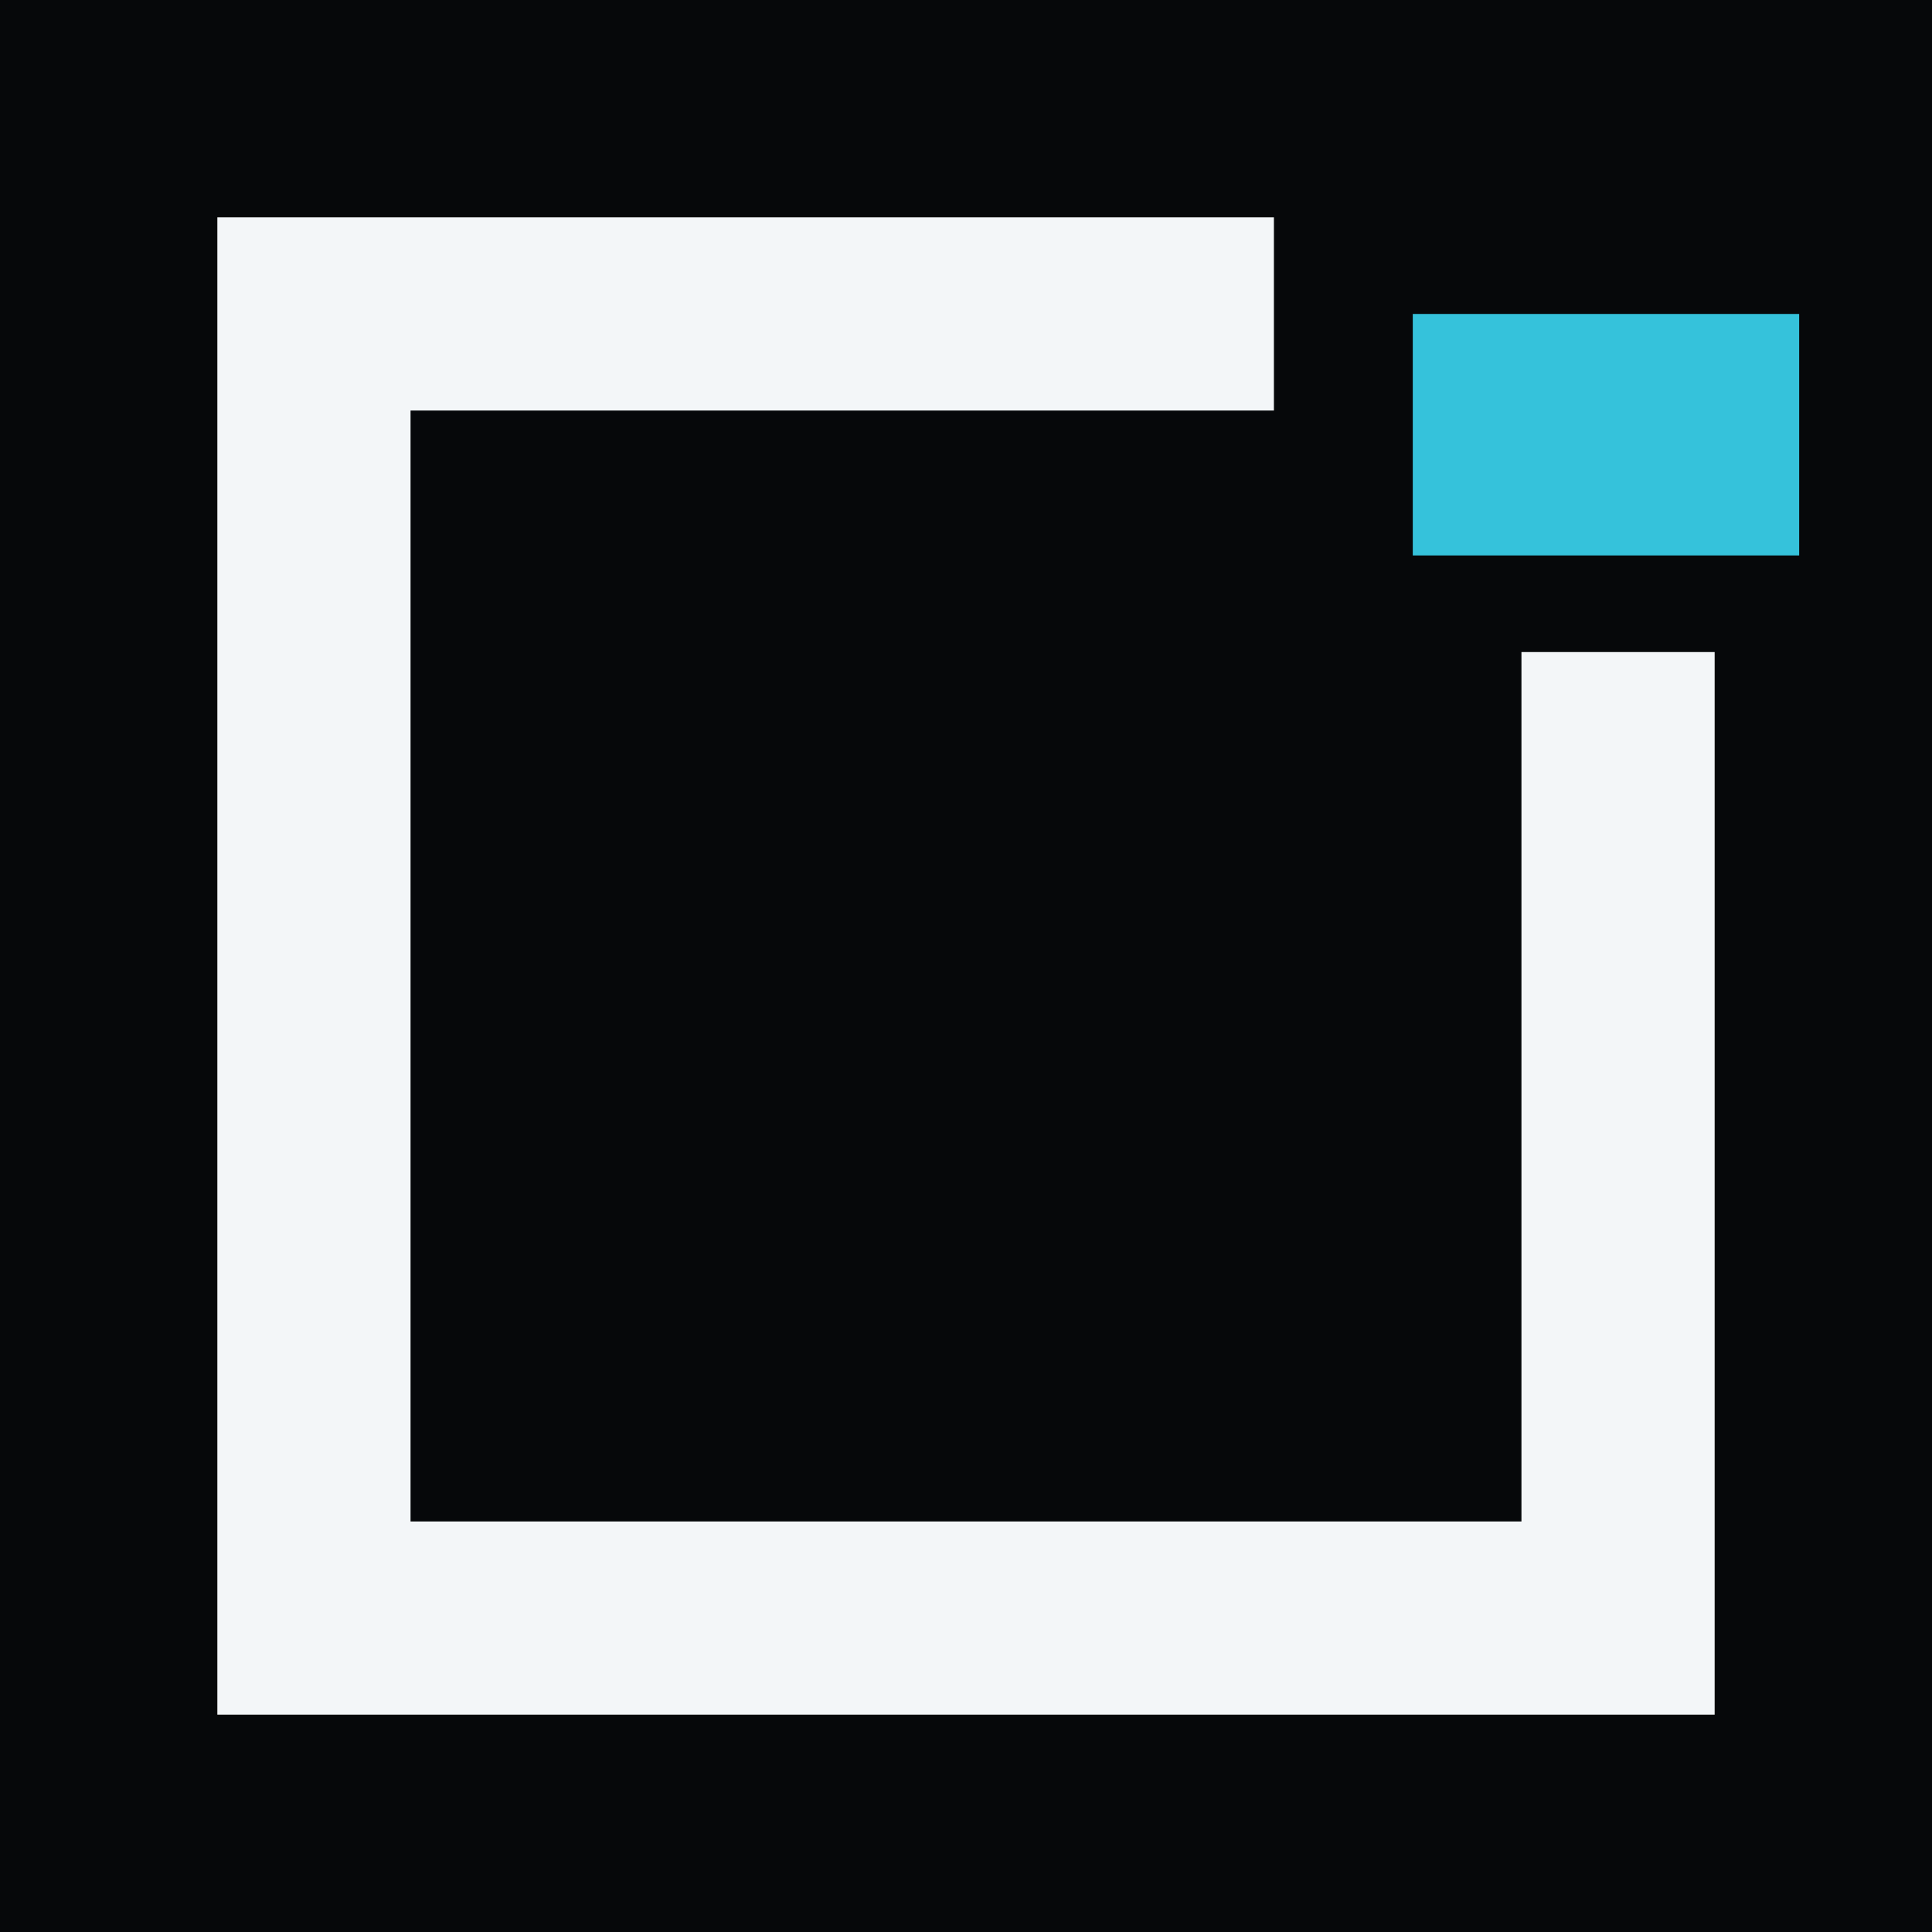
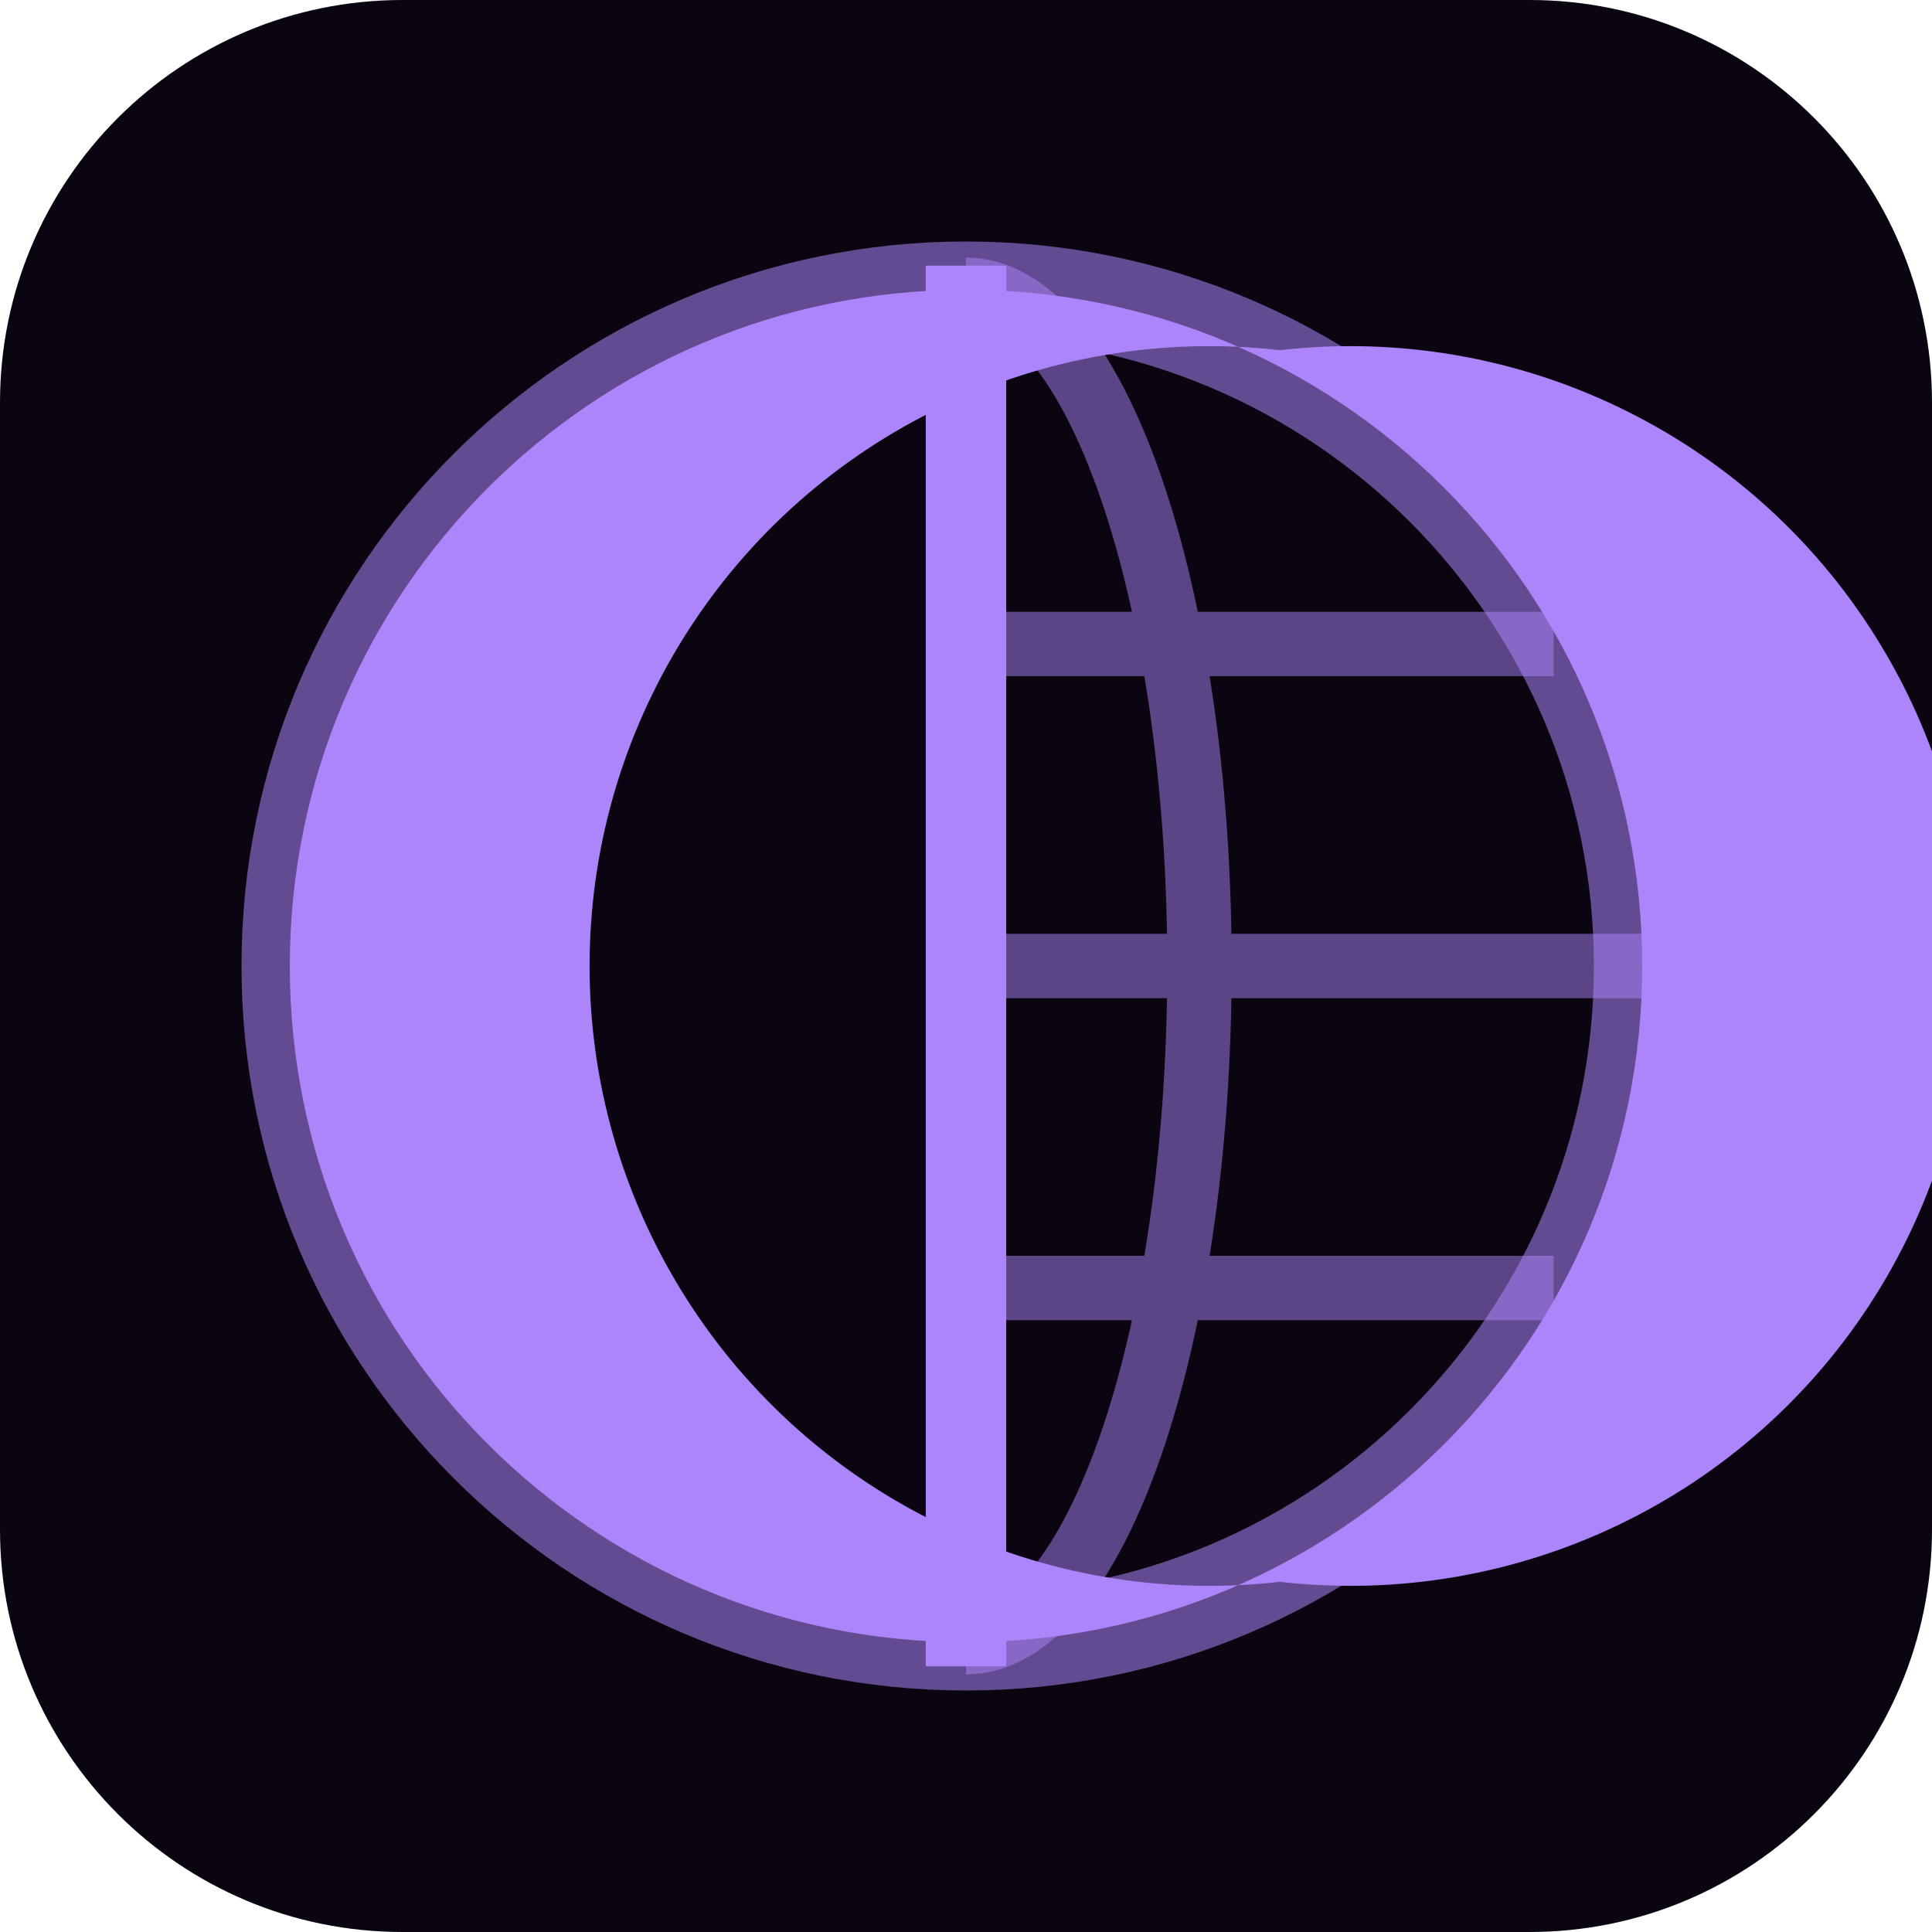
- <svg xmlns="http://www.w3.org/2000/svg" viewBox="0 0 32 32" width="32" height="32">
-   <rect width="32" height="32" fill="#06080A" />
-   <path d="M19.5 5.2H5.2v21.6h21.6V12.4" fill="none" stroke="#F3F6F8" stroke-width="3.2" stroke-linecap="square" />
-   <rect x="23.4" y="5.2" width="6.4" height="4" fill="#35C2DB" />
+ <svg xmlns="http://www.w3.org/2000/svg" viewBox="0 0 24 24" width="32" height="32">
+   <rect width="24" height="24" rx="5" fill="#0A0510" />
+   <g color="#AC85FB">
+     <circle cx="12" cy="12" r="8.4" stroke="currentColor" stroke-width="1.2" fill="none" opacity="0.55" />
+     <path fill-rule="evenodd" clip-rule="evenodd" d="M12 3.6a8.4 8.4 0 1 0 0 16.8 8.4 8.4 0 1 0 0-16.8Zm3.9.75a7.7 7.7 0 1 0 0 15.3 7.7 7.7 0 1 0 0-15.3Z" fill="currentColor" />
+     <path d="M12 3.3v17.4" stroke="currentColor" stroke-width="1" />
+     <g stroke="currentColor" stroke-width="0.8" opacity="0.5" fill="none">
+       <path d="M12 3.6a2.9 8.4 0 0 1 0 16.8" />
+       <path d="M12 8h7.3" />
+       <path d="M12 12h8.4" />
+       <path d="M12 16h7.3" />
+     </g>
+   </g>
</svg>
